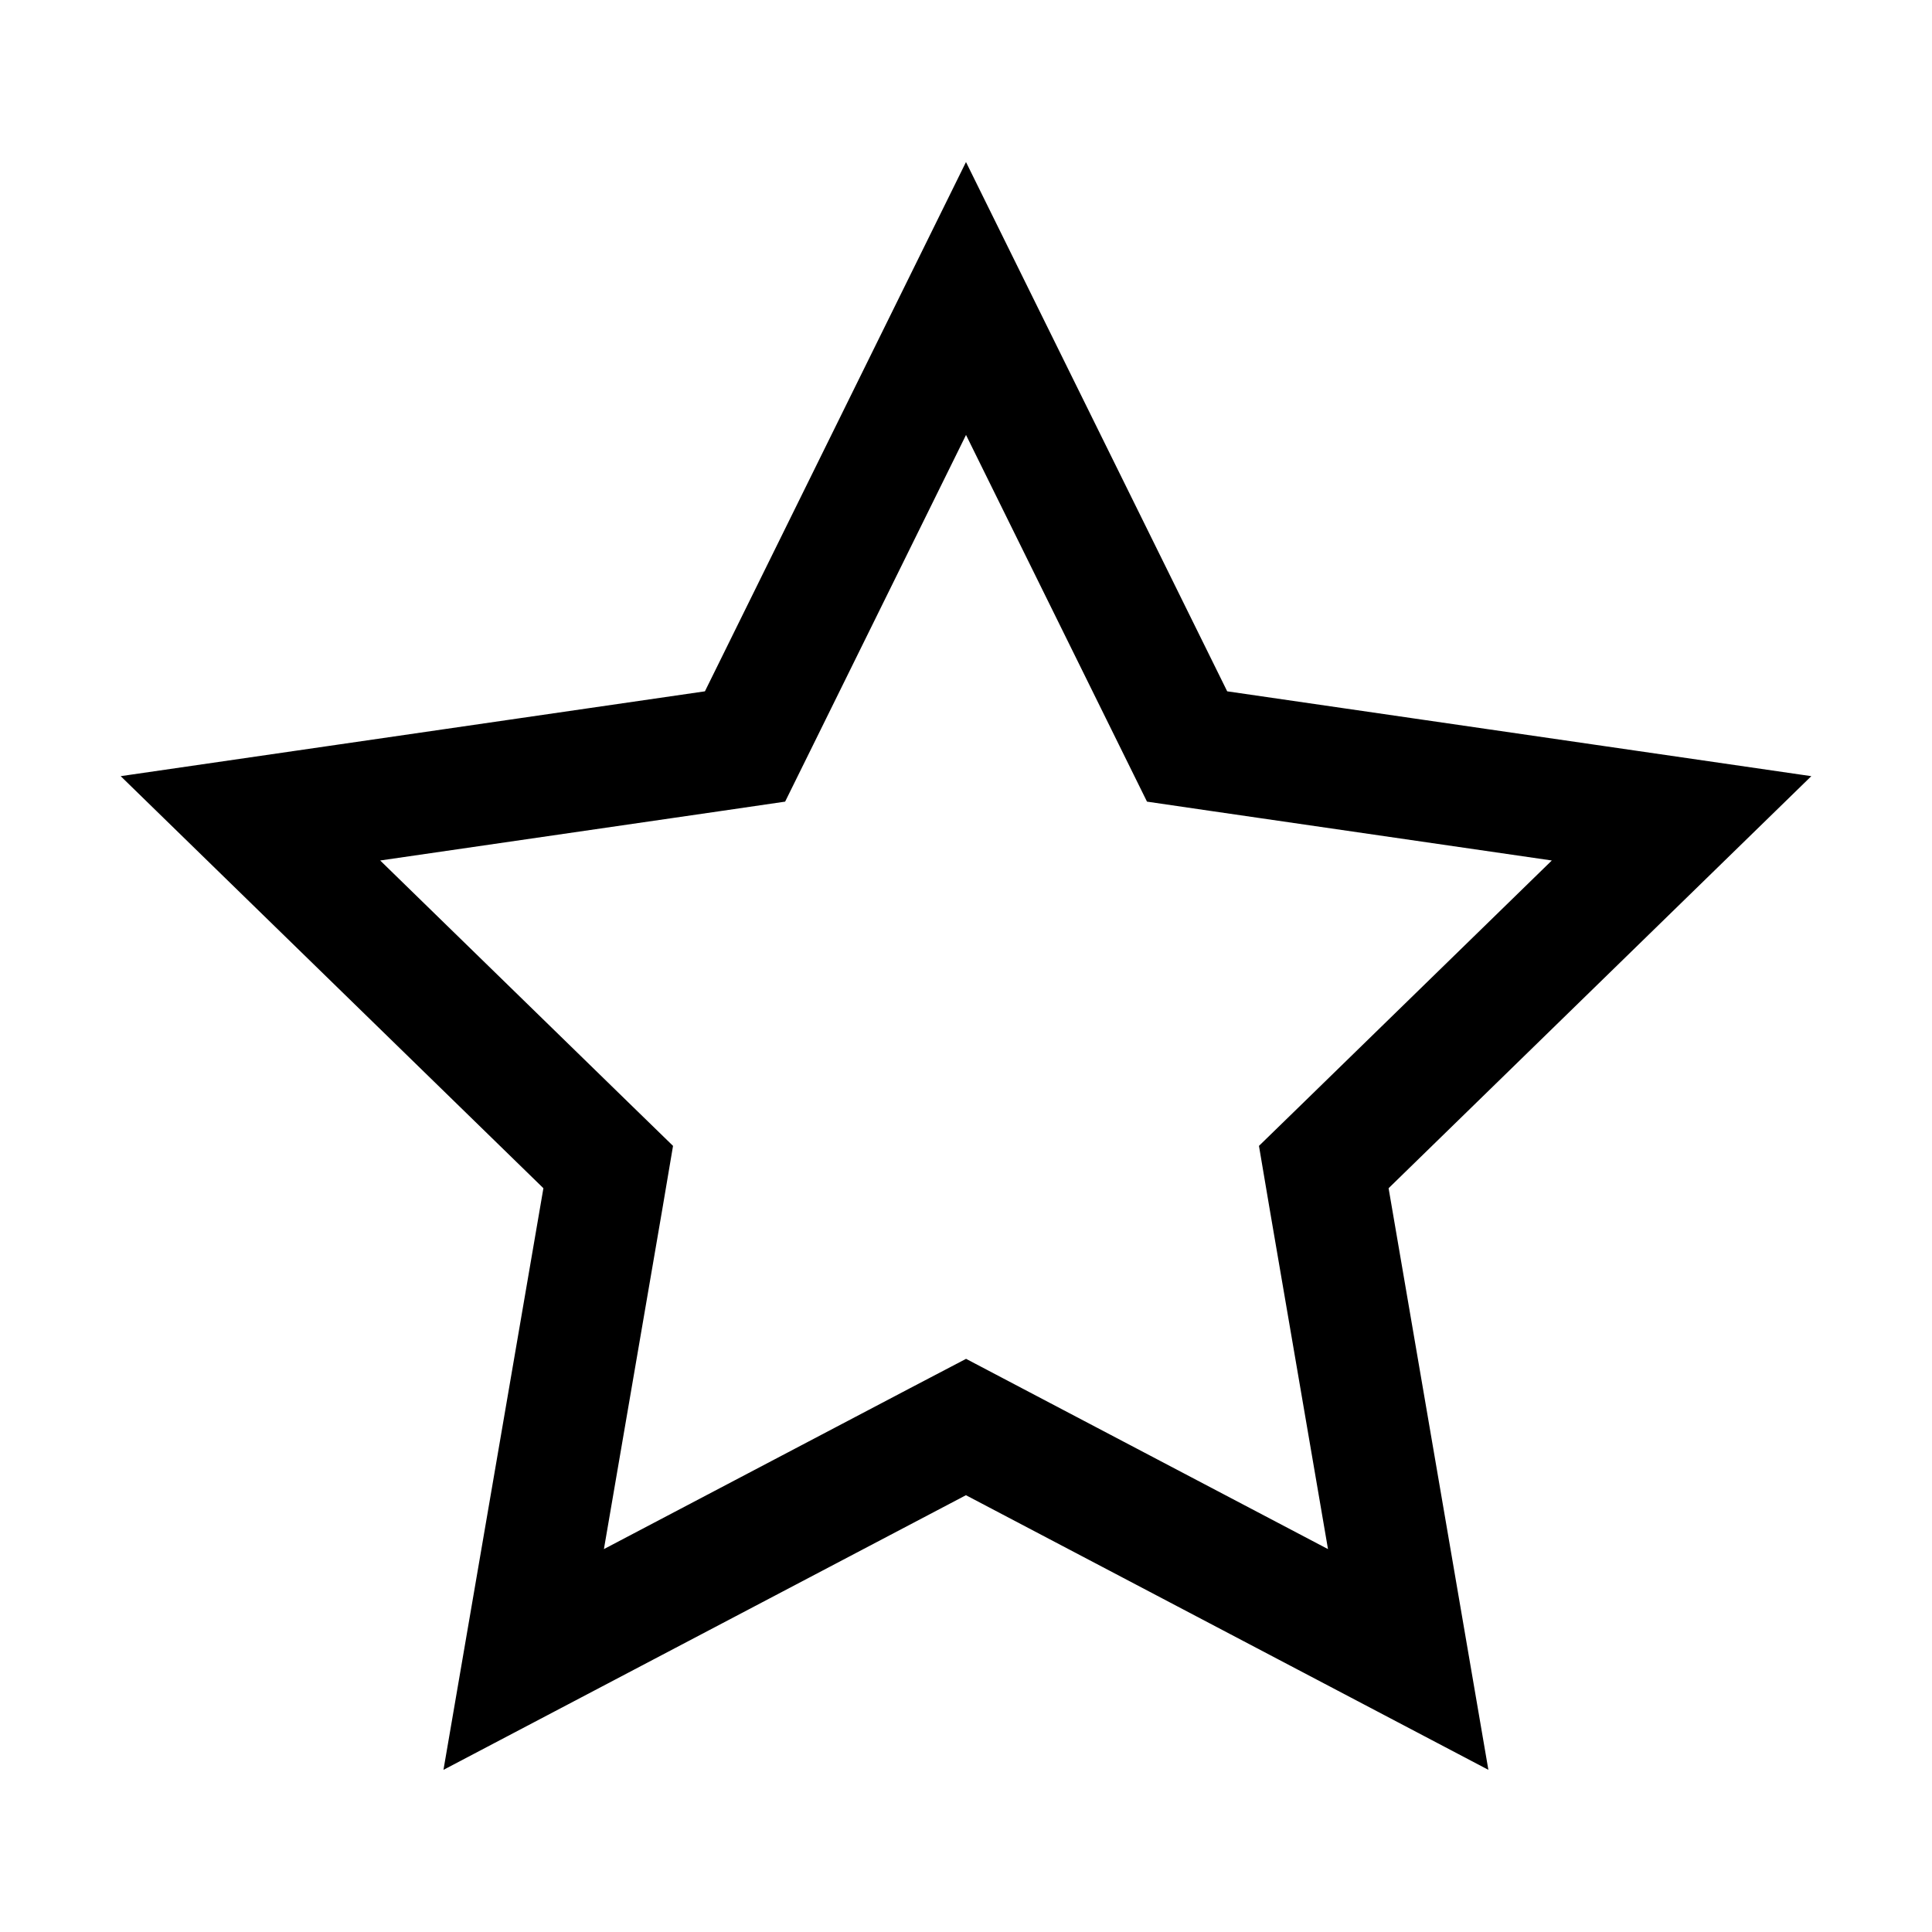
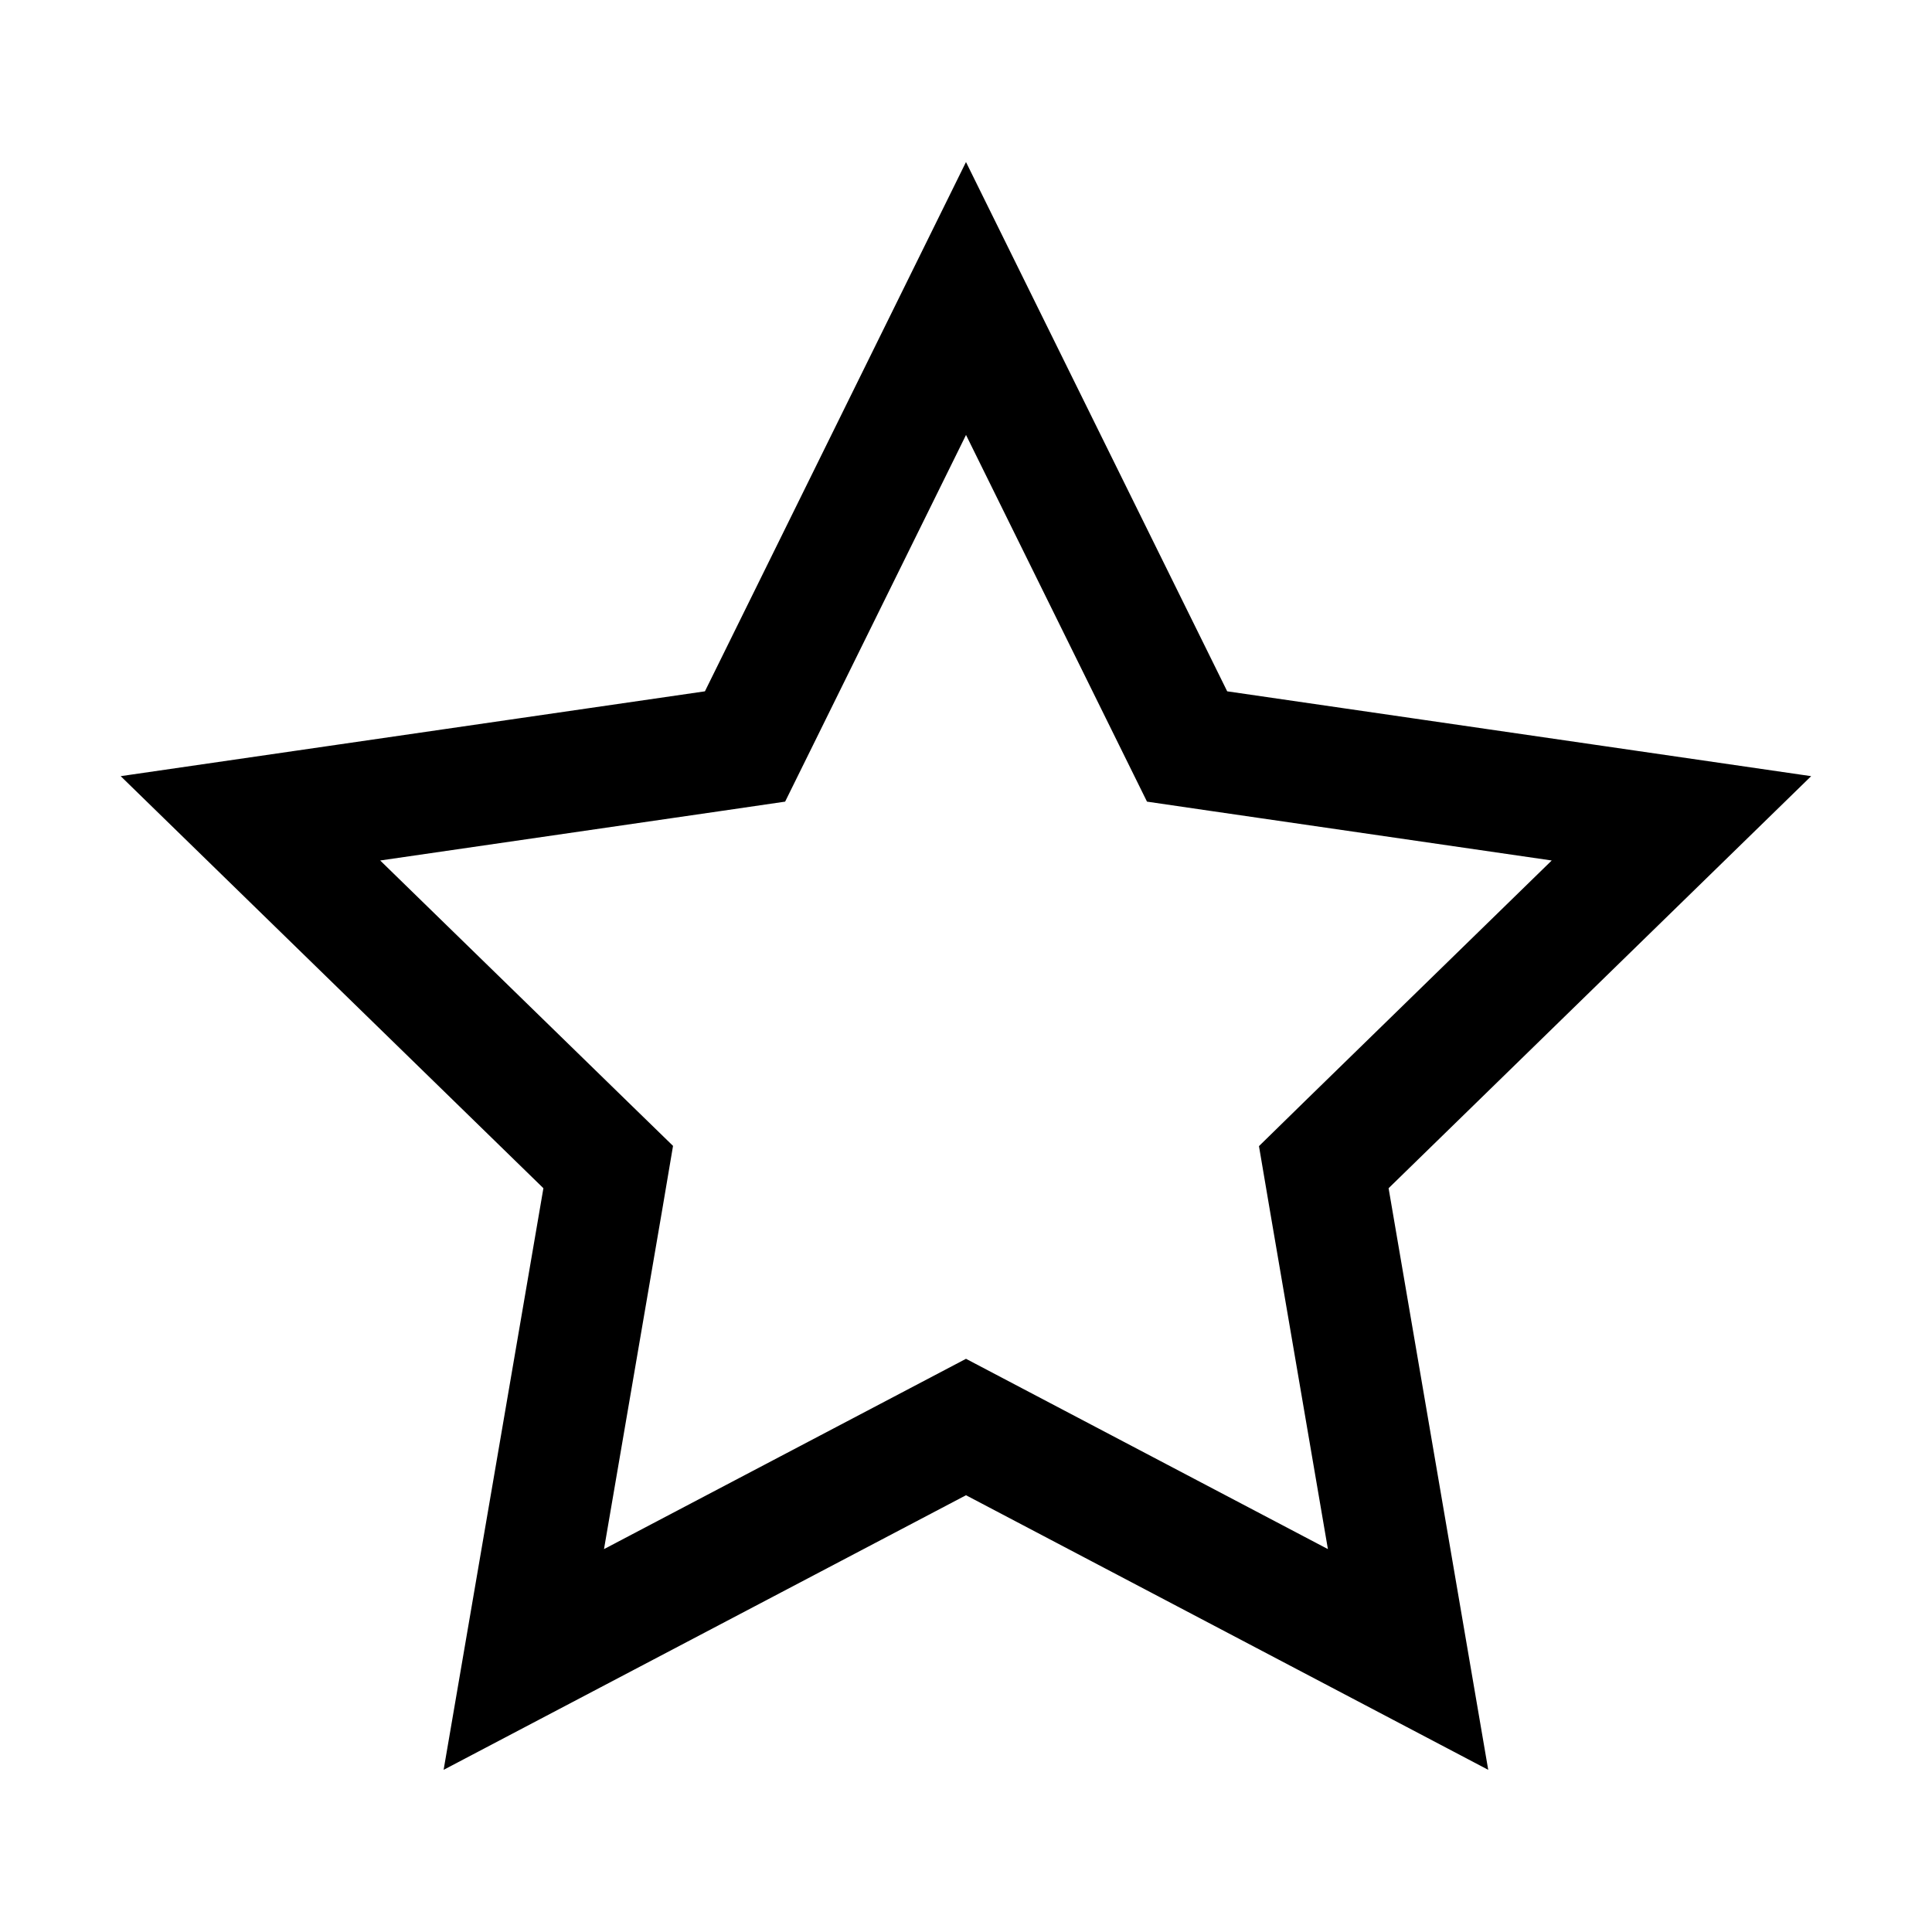
<svg xmlns="http://www.w3.org/2000/svg" fill="none" viewBox="0 0 16 16">
-   <path stroke="currentColor" d="m8 2.472 1.715 3.475.116.235.26.038 3.835.557-2.775 2.705-.188.183.044.26.655 3.818-3.43-1.803L8 11.818l-.233.122-3.43 1.803.656-3.818.044-.26-.188-.183-2.775-2.705L5.91 6.22l.26-.038.116-.235z" />
+   <path stroke="currentColor" d="m9.715 5.947.116.235.26.038 3.834.557-2.774 2.705-.188.184.044.259.654 3.818-3.429-1.803L8 11.818l-.232.122-3.43 1.803.655-3.818.044-.26-.188-.183-2.775-2.705L5.91 6.22l.26-.038.116-.235L8 2.472z" />
</svg>
